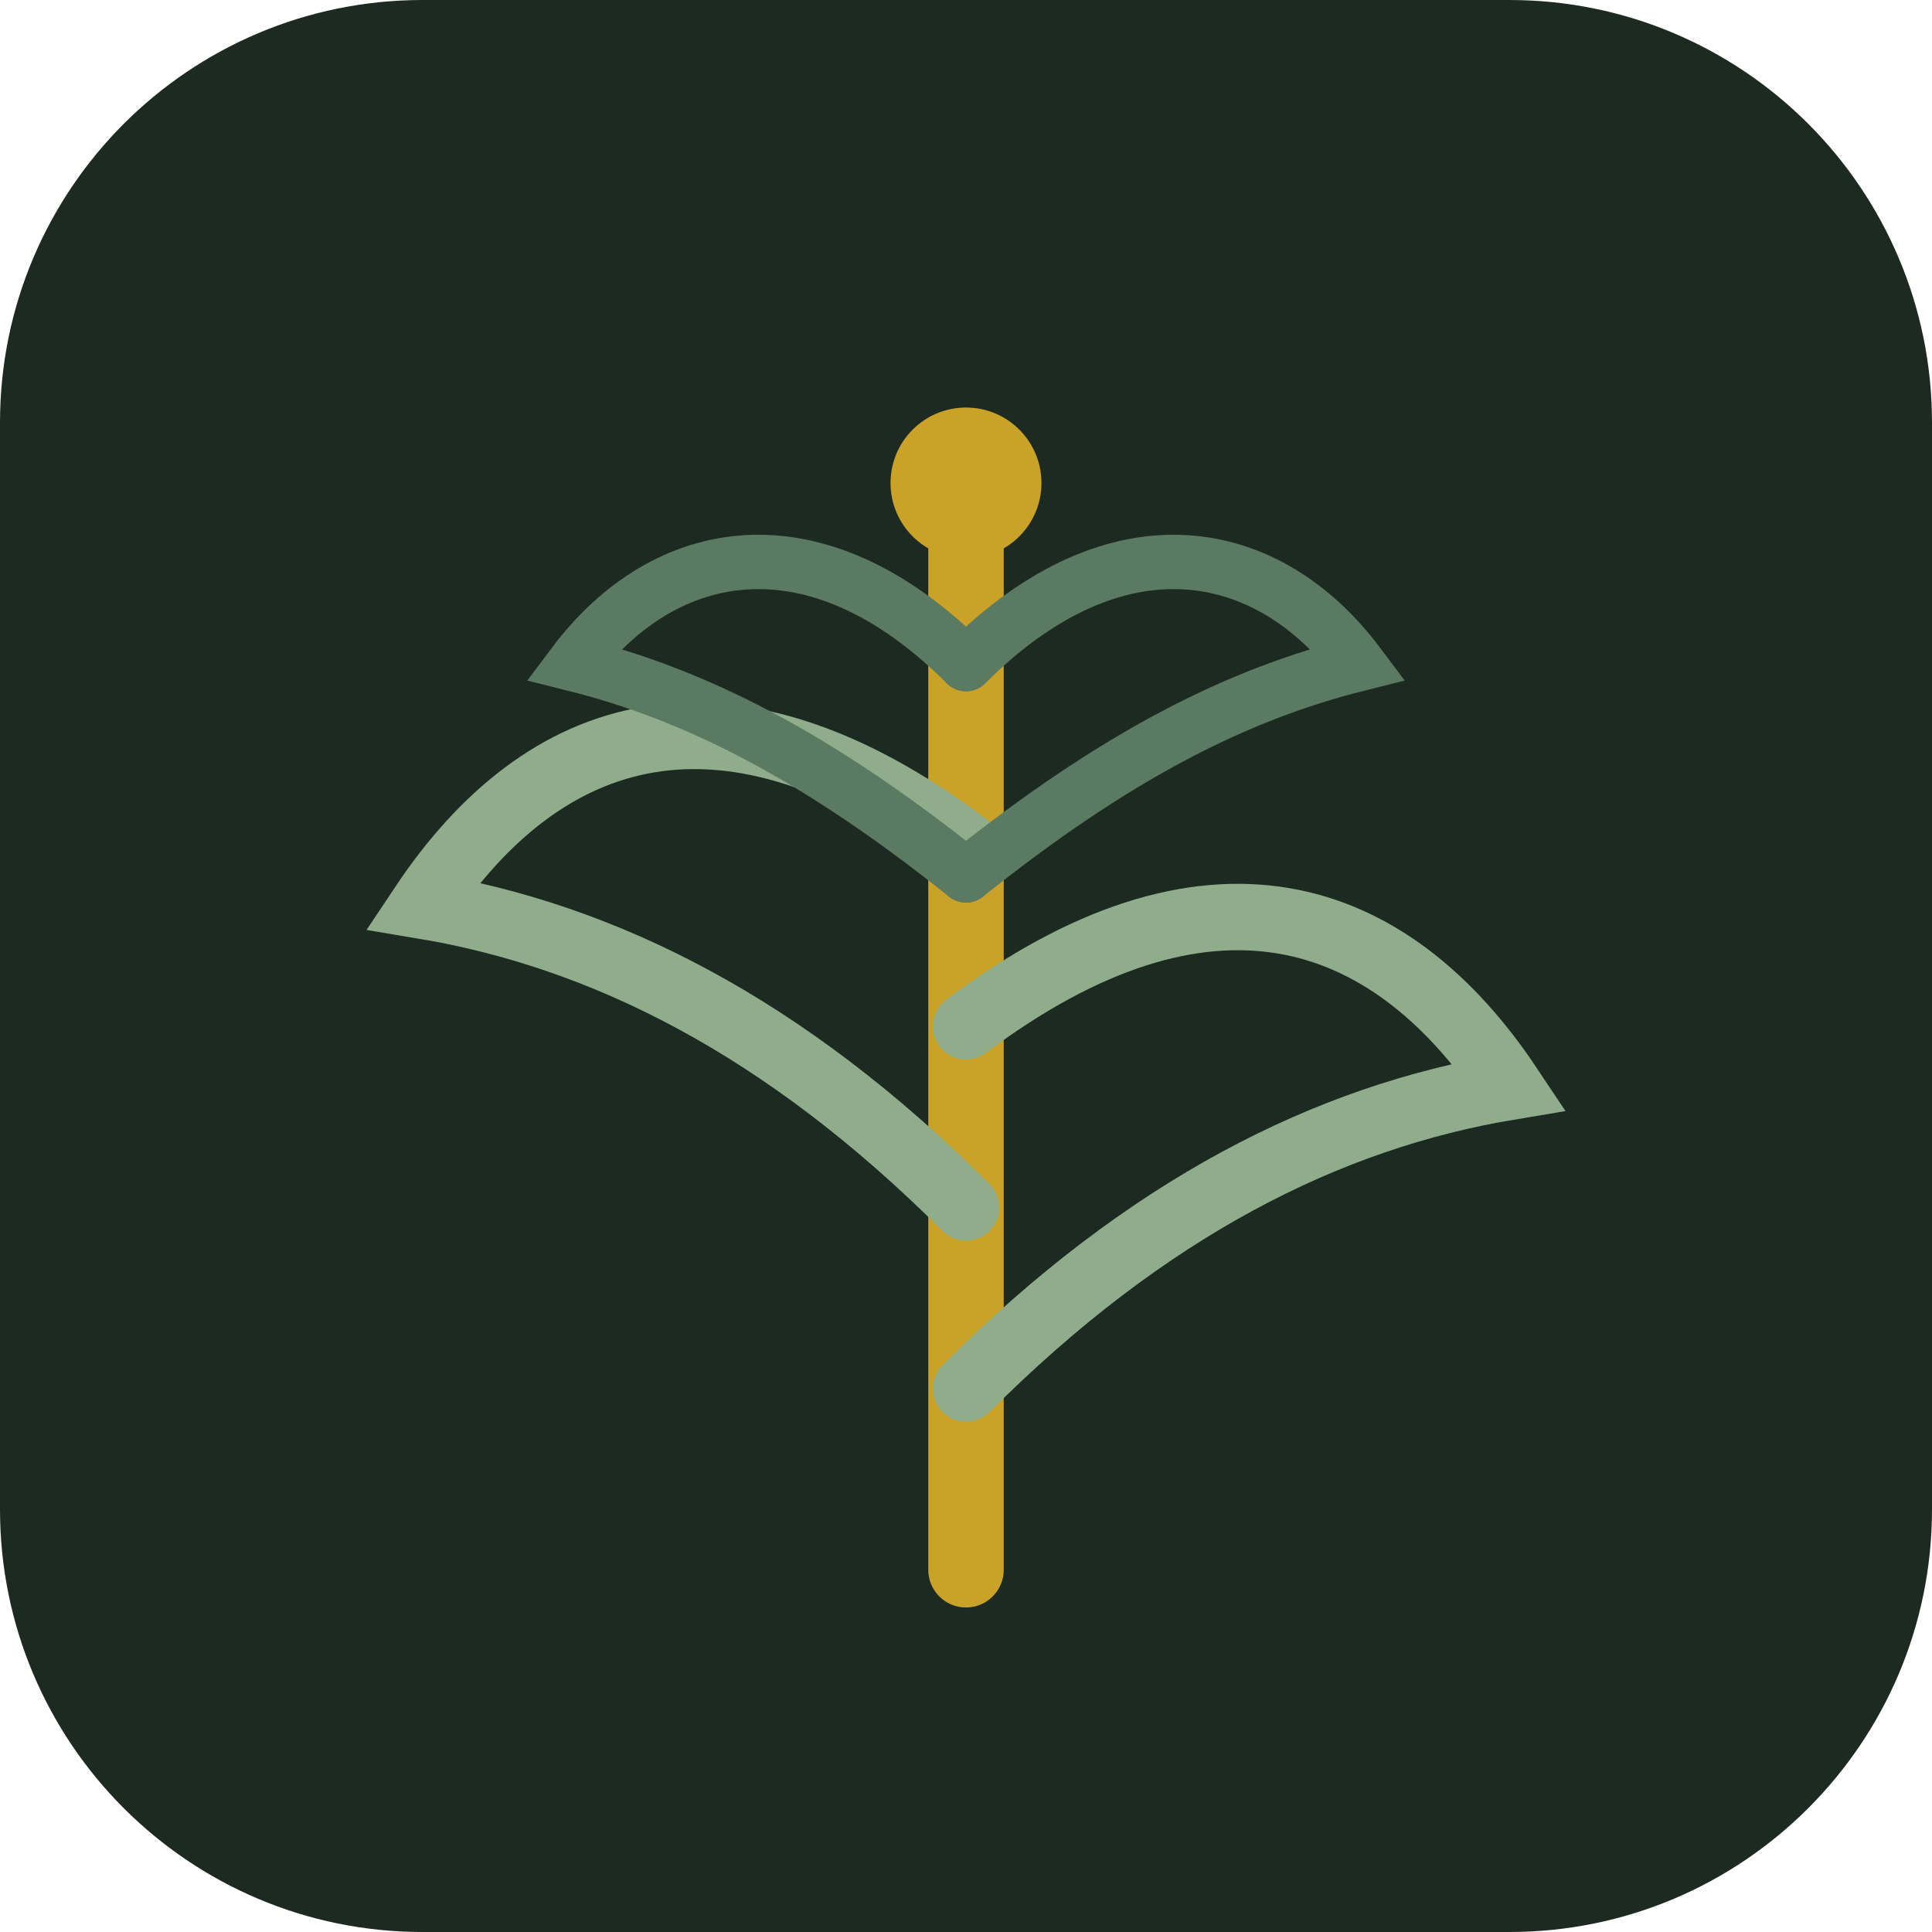
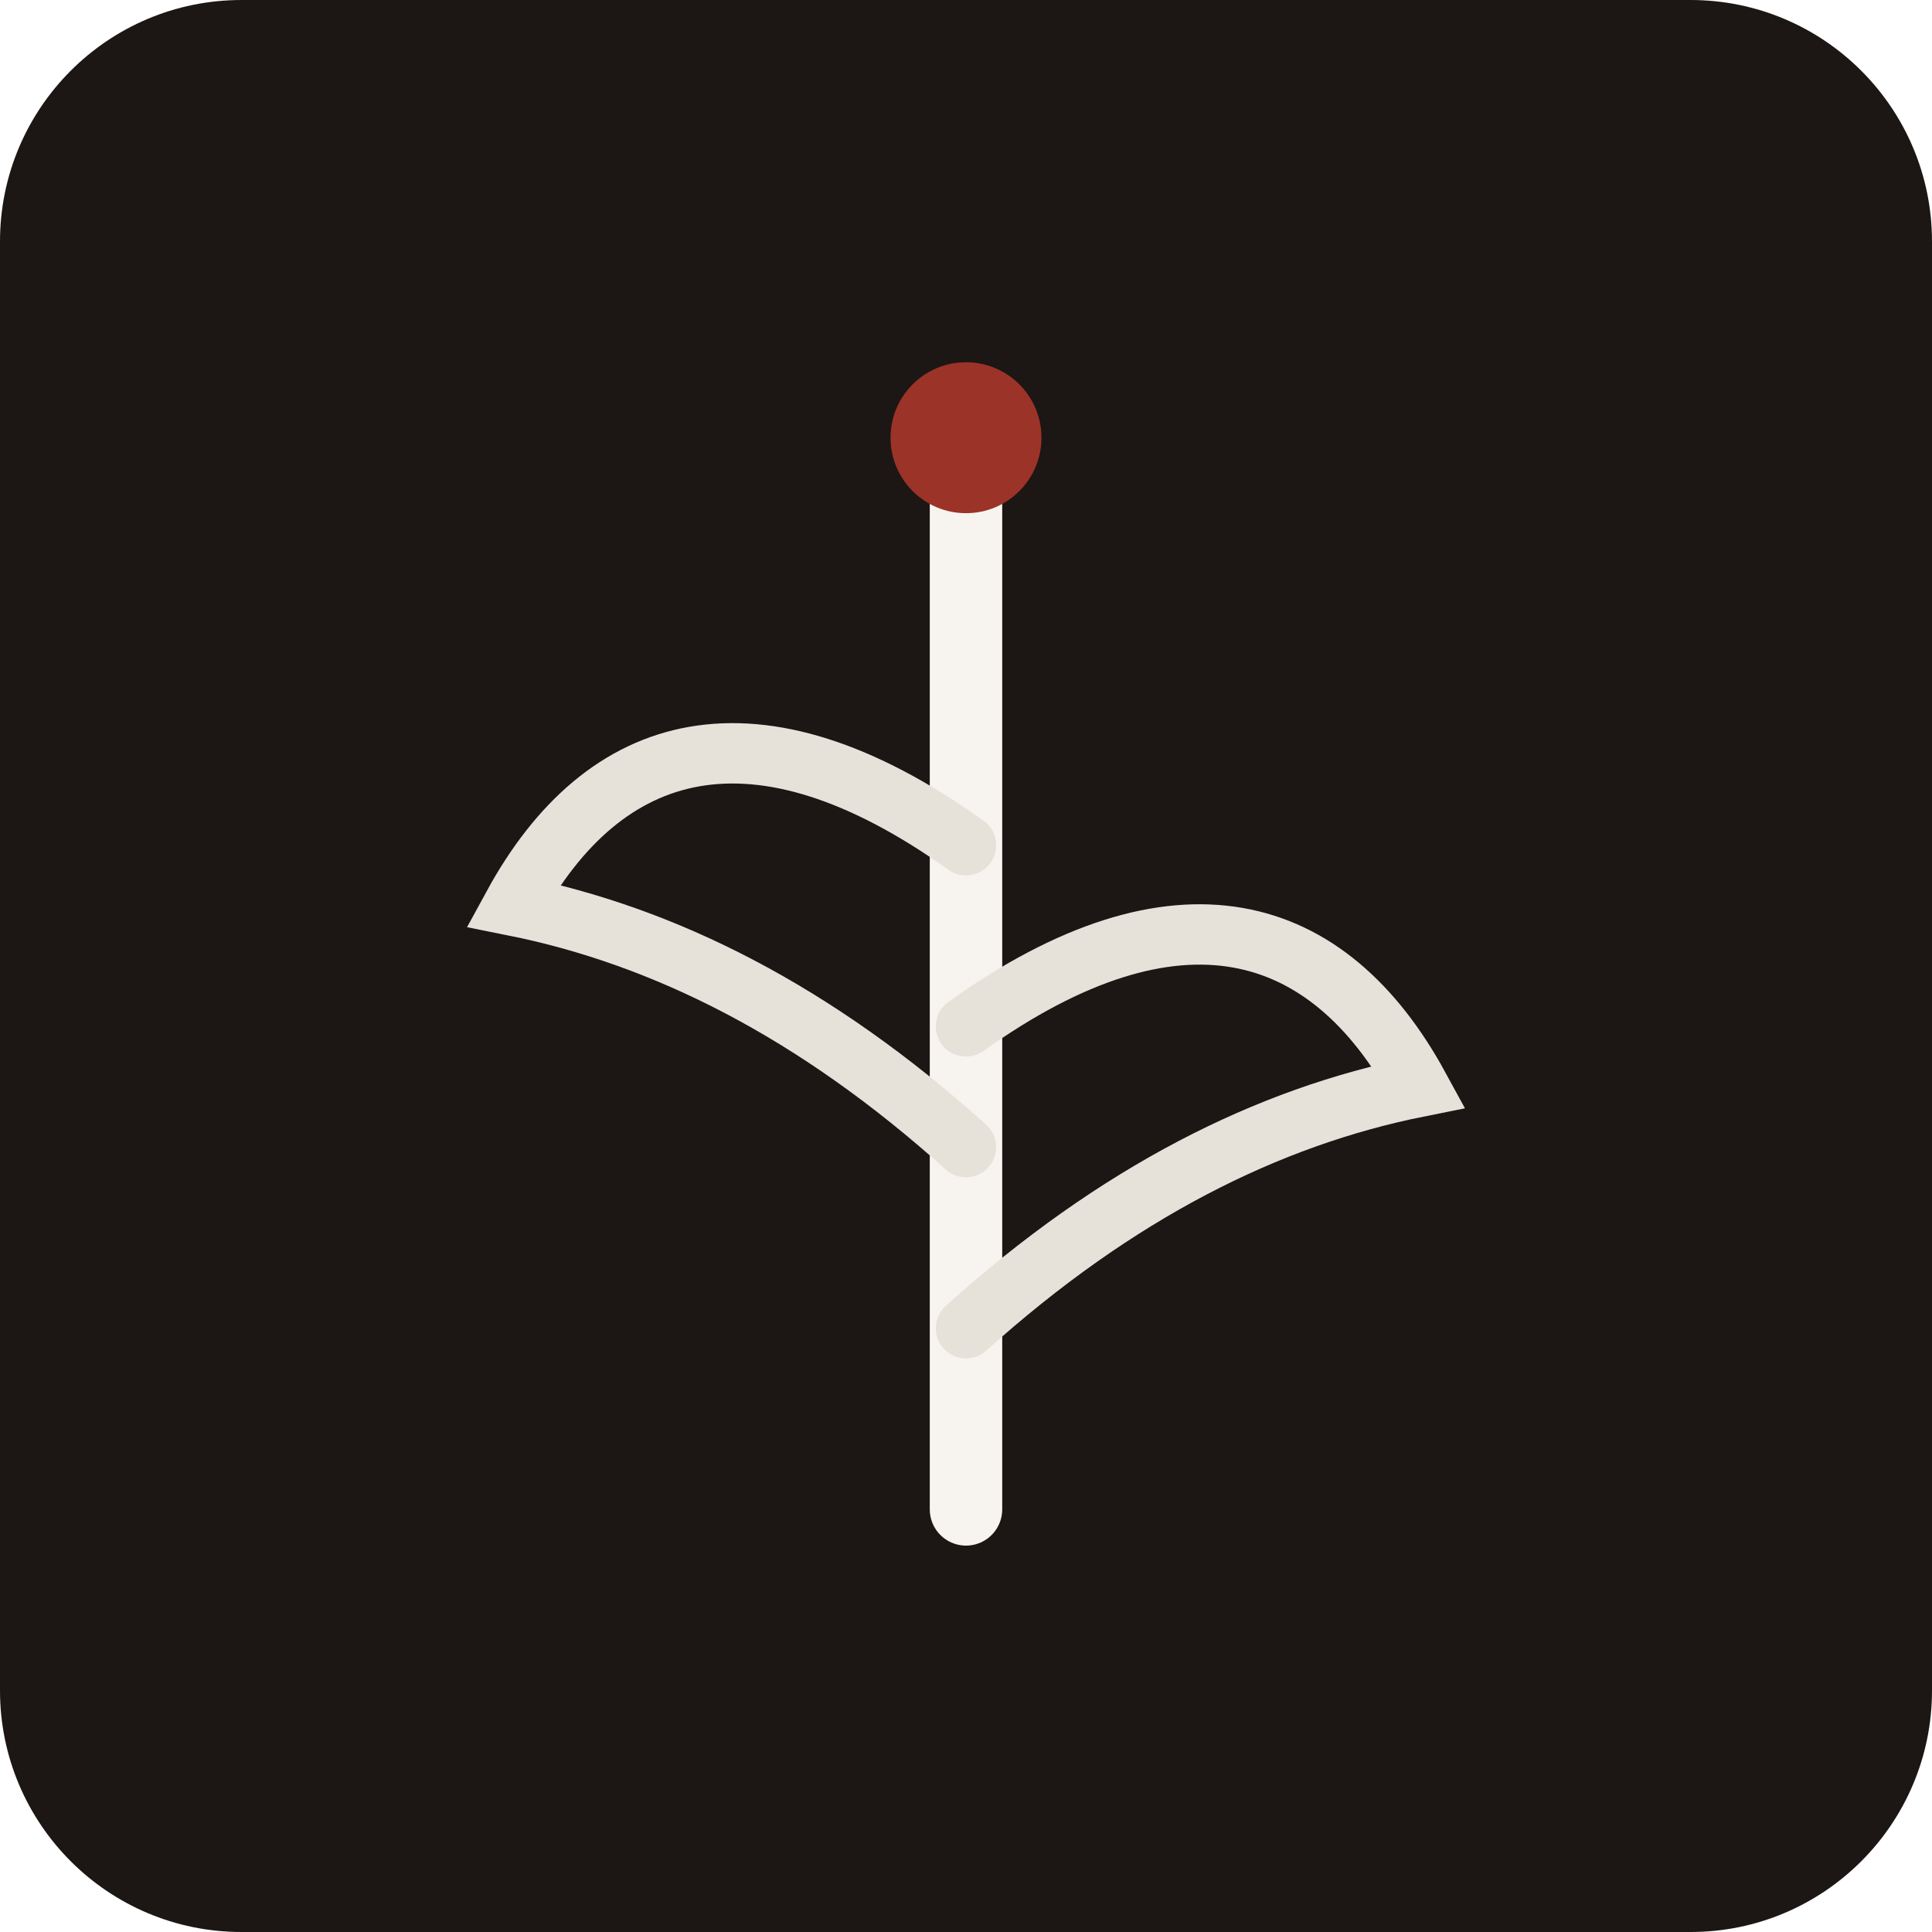
<svg xmlns="http://www.w3.org/2000/svg" viewBox="0 0 64 64" fill="none">
-   <rect width="64" height="64" rx="14" fill="#1c2a22" />
-   <path d="M32 52V18" stroke="#c9a227" stroke-width="2.5" stroke-linecap="round" />
-   <path d="M32 28c-8-6-14-4-18 2 6 1 12 4 18 10" stroke="#8fad8a" stroke-width="2.2" stroke-linecap="round" fill="none" />
-   <path d="M32 34c8-6 14-4 18 2-6 1-12 4-18 10" stroke="#8fad8a" stroke-width="2.2" stroke-linecap="round" fill="none" />
-   <path d="M32 22c-5-5-10-4-13 0 4 1 8 3 13 7" stroke="#5a7a62" stroke-width="1.8" stroke-linecap="round" fill="none" />
-   <path d="M32 22c5-5 10-4 13 0-4 1-8 3-13 7" stroke="#5a7a62" stroke-width="1.8" stroke-linecap="round" fill="none" />
-   <circle cx="32" cy="16" r="2.5" fill="#c9a227" />
+   <rect width="64" height="64" rx="8" fill="#1C1614" />
+   <path d="M32 50V16" stroke="#F7F4EF" stroke-width="2.4" stroke-linecap="round" />
+   <path d="M32 28c-7-5-12-3.5-15 2 5 1 10 3.5 15 8" stroke="#E6E2DA" stroke-width="2" stroke-linecap="round" />
+   <path d="M32 34c7-5 12-3.5 15 2-5 1-10 3.5-15 8" stroke="#E6E2DA" stroke-width="2" stroke-linecap="round" />
+   <circle cx="32" cy="14.5" r="2.5" fill="#9C3328" />
</svg>
